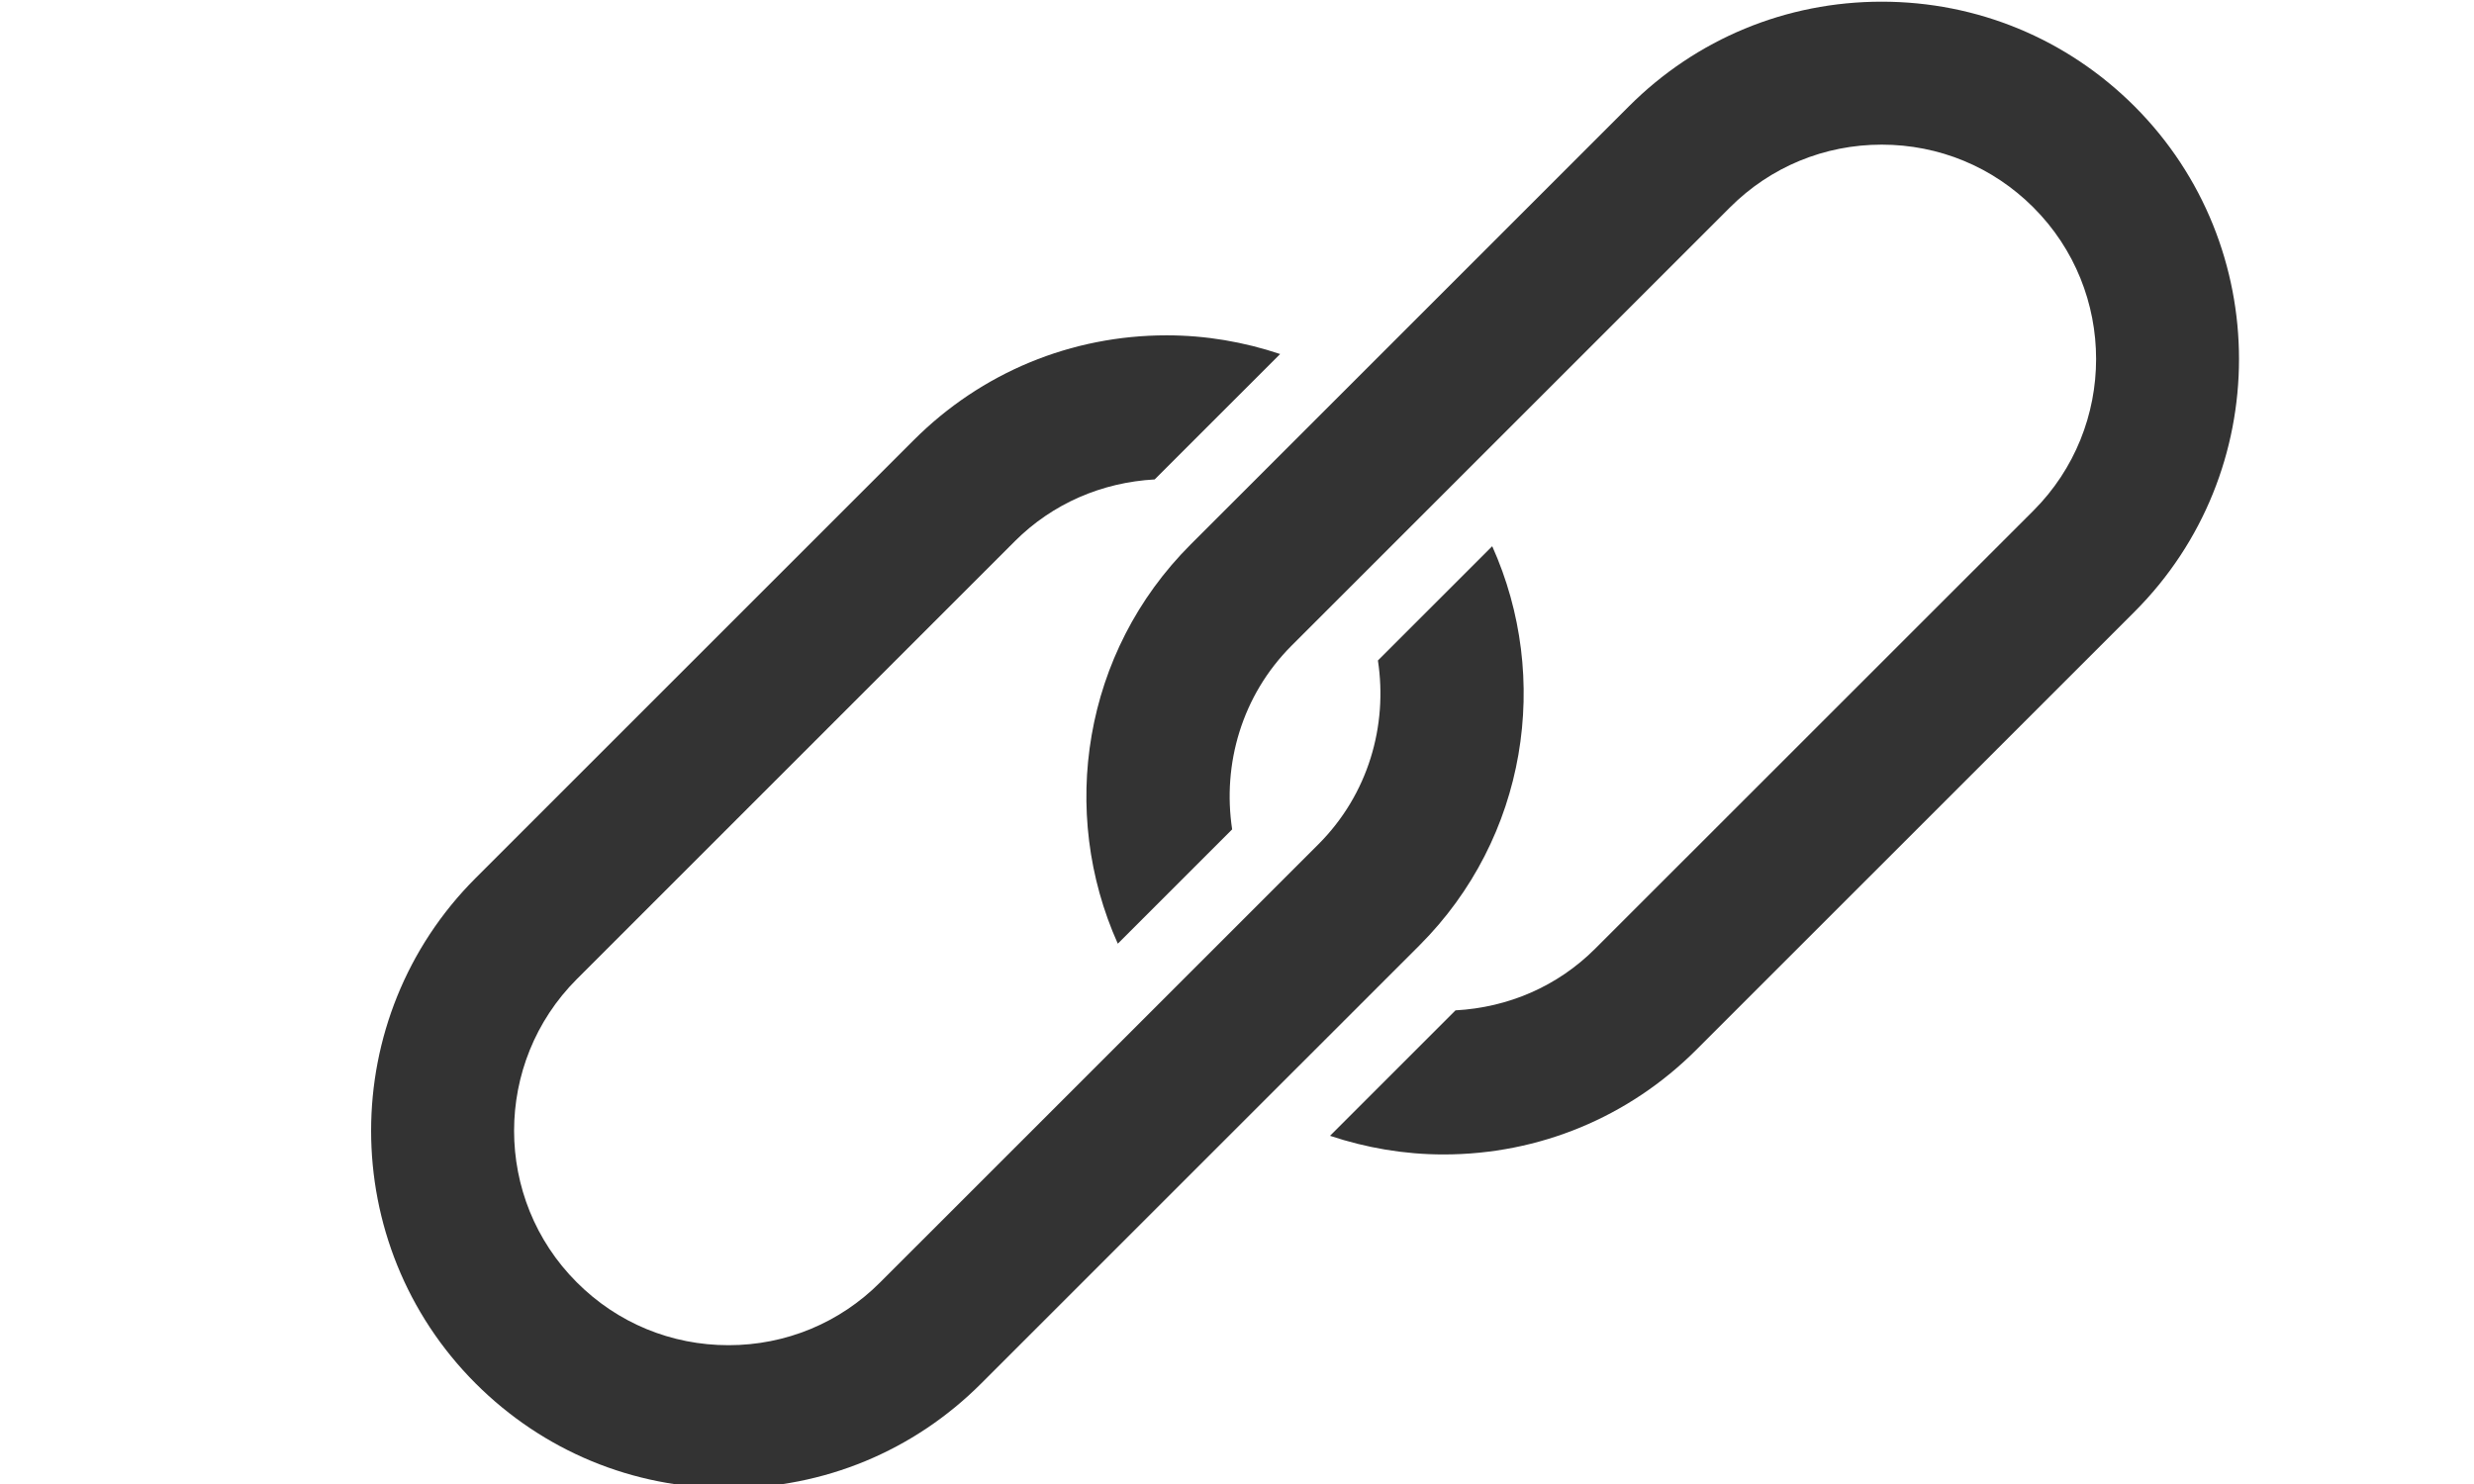
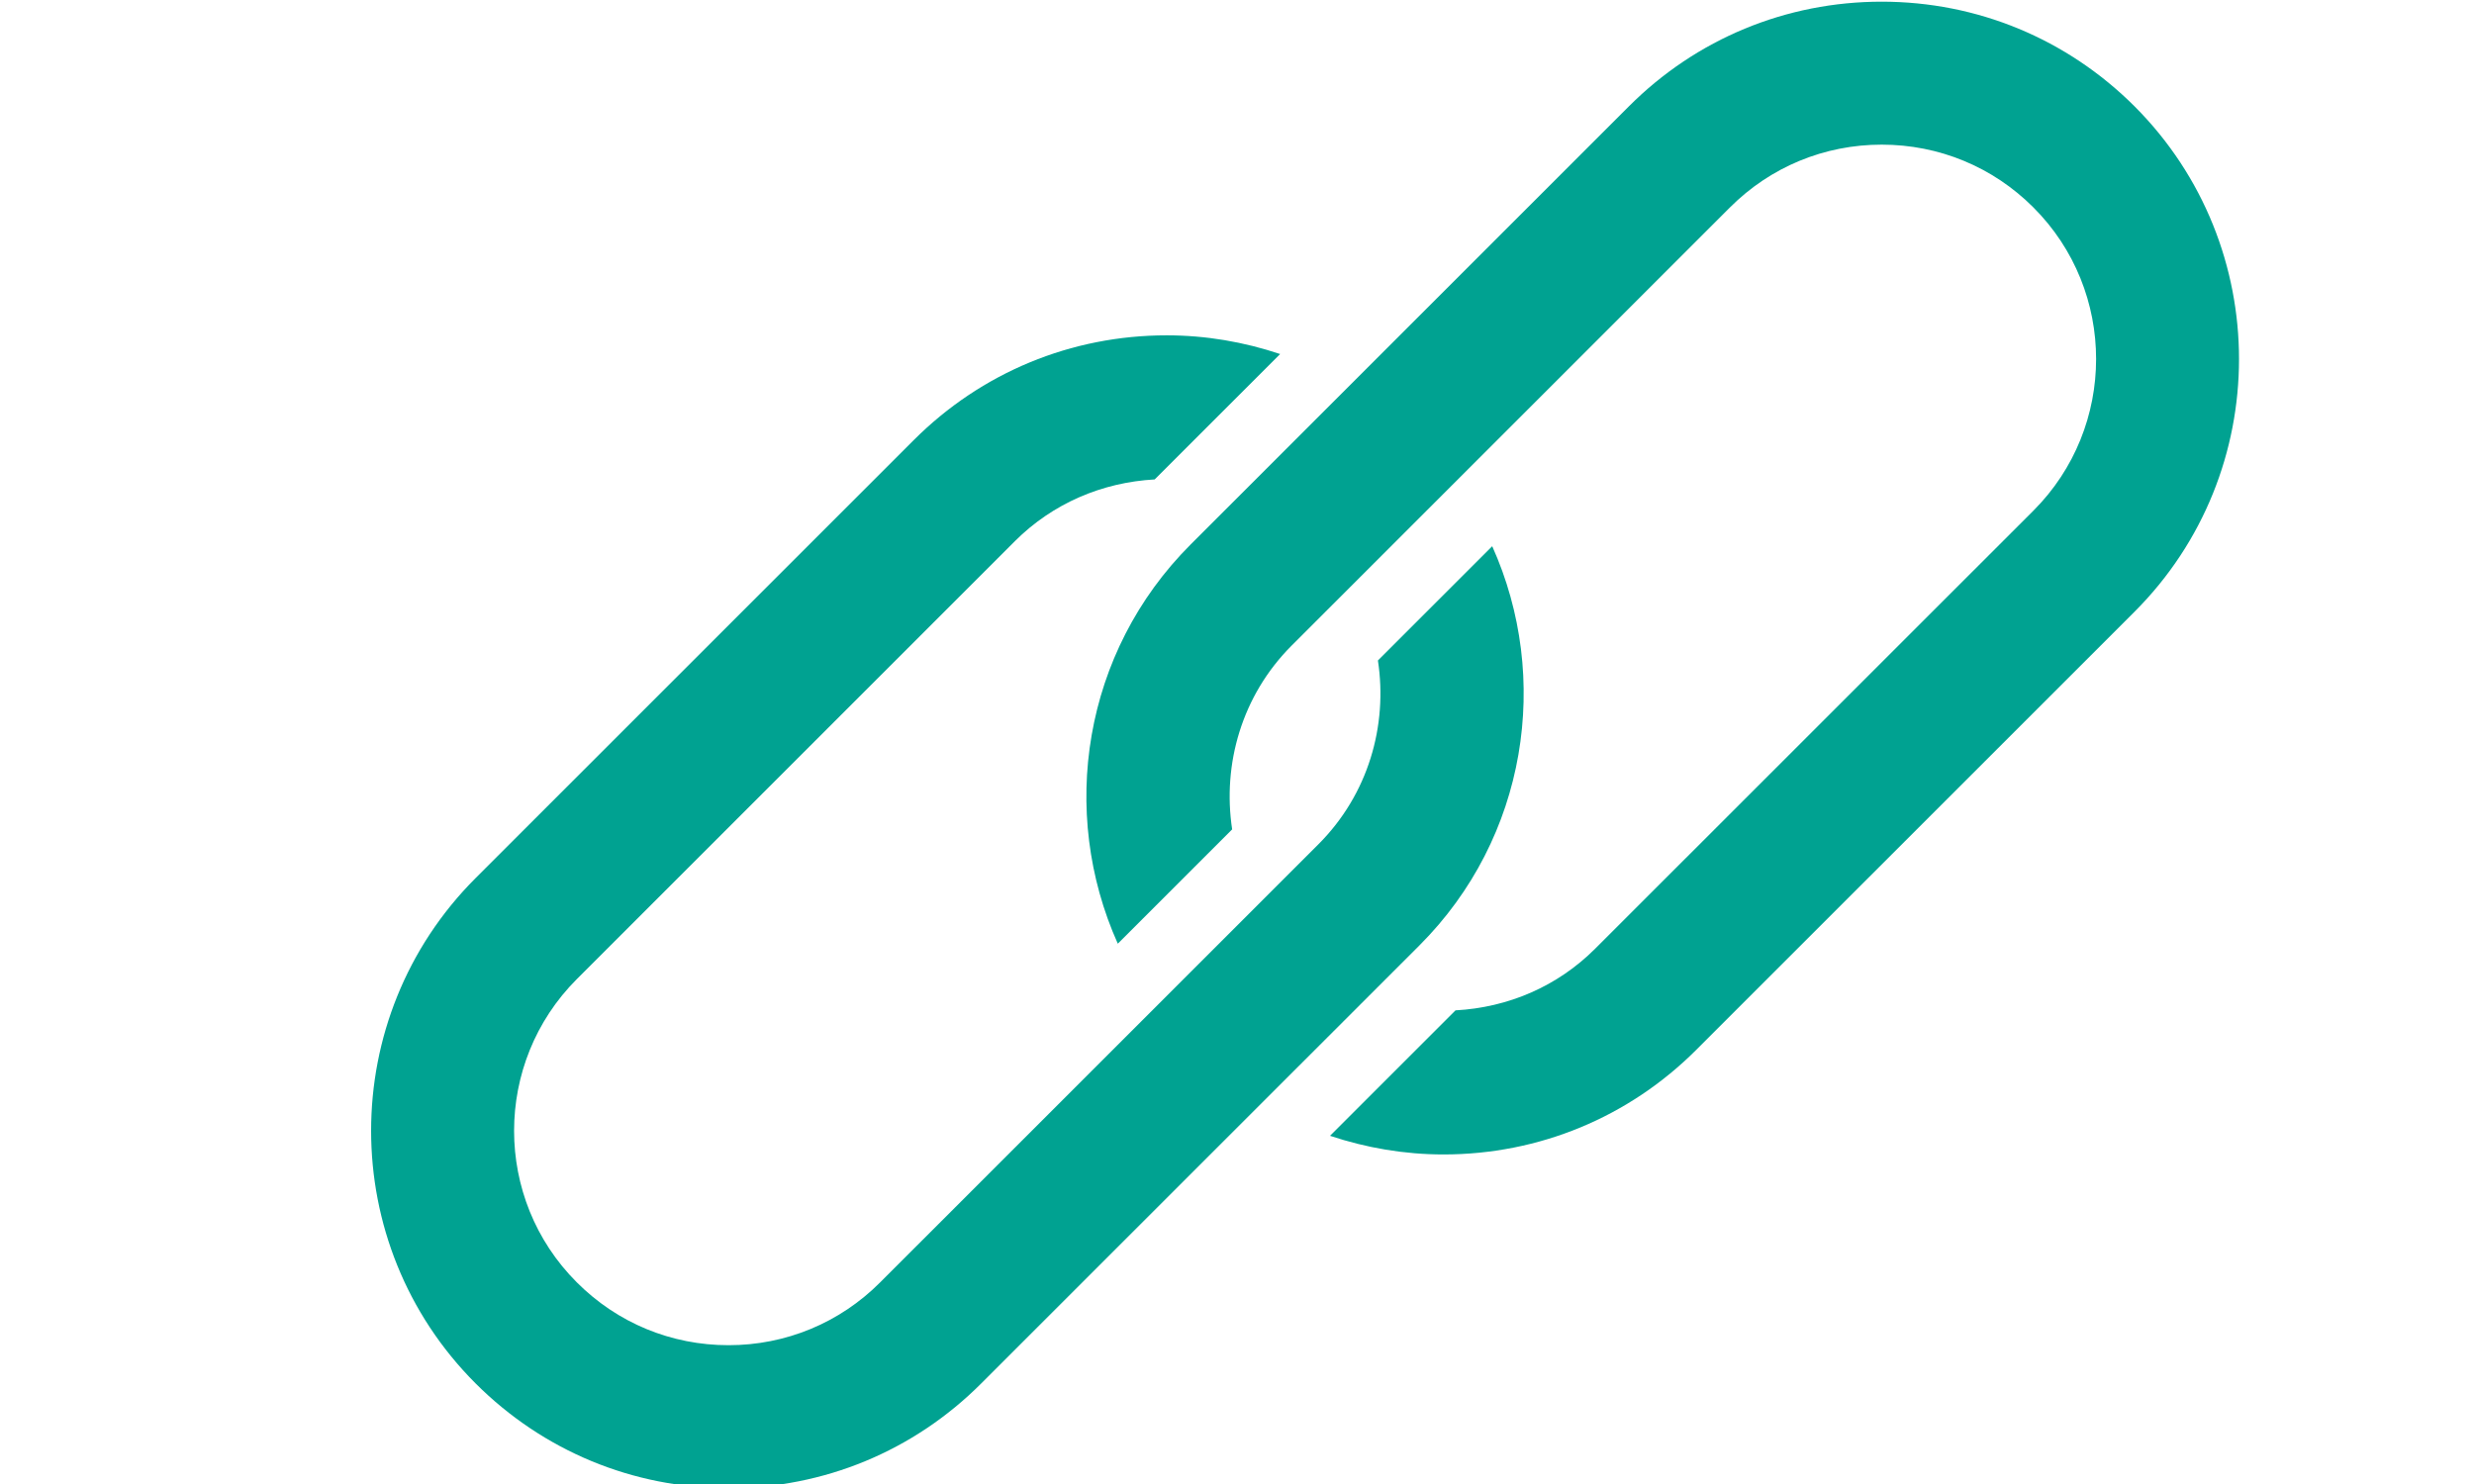
<svg xmlns="http://www.w3.org/2000/svg" version="1.1" id="Laag_1" x="0px" y="0px" width="50px" height="30px" viewBox="0 0 50 30" enable-background="new 0 0 50 30" xml:space="preserve">
-   <path fill="#333333" d="M27.848,13.352c0.201,1.316-0.193,2.706-1.204,3.717l-8.856,8.855c-0.818,0.82-1.908,1.27-3.064,1.27  c-1.16,0-2.247-0.449-3.066-1.27c-1.691-1.689-1.691-4.439,0-6.131l8.855-8.855c0.761-0.759,1.758-1.187,2.823-1.246l2.536-2.535  c-0.729-0.244-1.5-0.378-2.293-0.378c-1.929,0-3.745,0.752-5.109,2.115L9.613,17.75c-2.817,2.816-2.817,7.401,0,10.218  c1.365,1.364,3.179,2.116,5.11,2.116c1.929,0,3.744-0.752,5.107-2.116l8.856-8.855c2.18-2.18,2.666-5.414,1.472-8.071L27.848,13.352  z" />
-   <path fill="#333333" d="M43.139,2.149c-1.366-1.364-3.179-2.115-5.11-2.115c-1.93,0-3.746,0.751-5.109,2.116l-8.856,8.856  c-2.18,2.178-2.666,5.413-1.473,8.071l2.311-2.311c-0.2-1.317,0.194-2.707,1.204-3.717l8.857-8.856  c0.818-0.819,1.908-1.269,3.066-1.269s2.247,0.449,3.066,1.269c1.69,1.689,1.69,4.44,0,6.131l-8.857,8.855  c-0.76,0.76-1.756,1.188-2.822,1.246l-2.536,2.536c0.729,0.243,1.5,0.377,2.293,0.377c1.929,0,3.745-0.751,5.109-2.115l8.856-8.855  C45.955,9.552,45.955,4.968,43.139,2.149z" />
+   <path fill="#00A291" d="M27.848,13.352c0.201,1.316-0.193,2.706-1.204,3.717l-8.856,8.855c-0.818,0.82-1.908,1.27-3.064,1.27  c-1.16,0-2.247-0.449-3.066-1.27c-1.691-1.689-1.691-4.439,0-6.131l8.855-8.855c0.761-0.759,1.758-1.187,2.823-1.246l2.536-2.535  c-0.729-0.244-1.5-0.378-2.293-0.378c-1.929,0-3.745,0.752-5.109,2.115L9.613,17.75c-2.817,2.816-2.817,7.401,0,10.218  c1.365,1.364,3.179,2.116,5.11,2.116c1.929,0,3.744-0.752,5.107-2.116l8.856-8.855c2.18-2.18,2.666-5.414,1.472-8.071L27.848,13.352  z" />
+   <path fill="#00A291" d="M43.139,2.149c-1.366-1.364-3.179-2.115-5.11-2.115c-1.93,0-3.746,0.751-5.109,2.116l-8.856,8.856  c-2.18,2.178-2.666,5.413-1.473,8.071l2.311-2.311c-0.2-1.317,0.194-2.707,1.204-3.717l8.857-8.856  c0.818-0.819,1.908-1.269,3.066-1.269s2.247,0.449,3.066,1.269c1.69,1.689,1.69,4.44,0,6.131l-8.857,8.855  c-0.76,0.76-1.756,1.188-2.822,1.246l-2.536,2.536c0.729,0.243,1.5,0.377,2.293,0.377c1.929,0,3.745-0.751,5.109-2.115l8.856-8.855  C45.955,9.552,45.955,4.968,43.139,2.149z" />
</svg>
